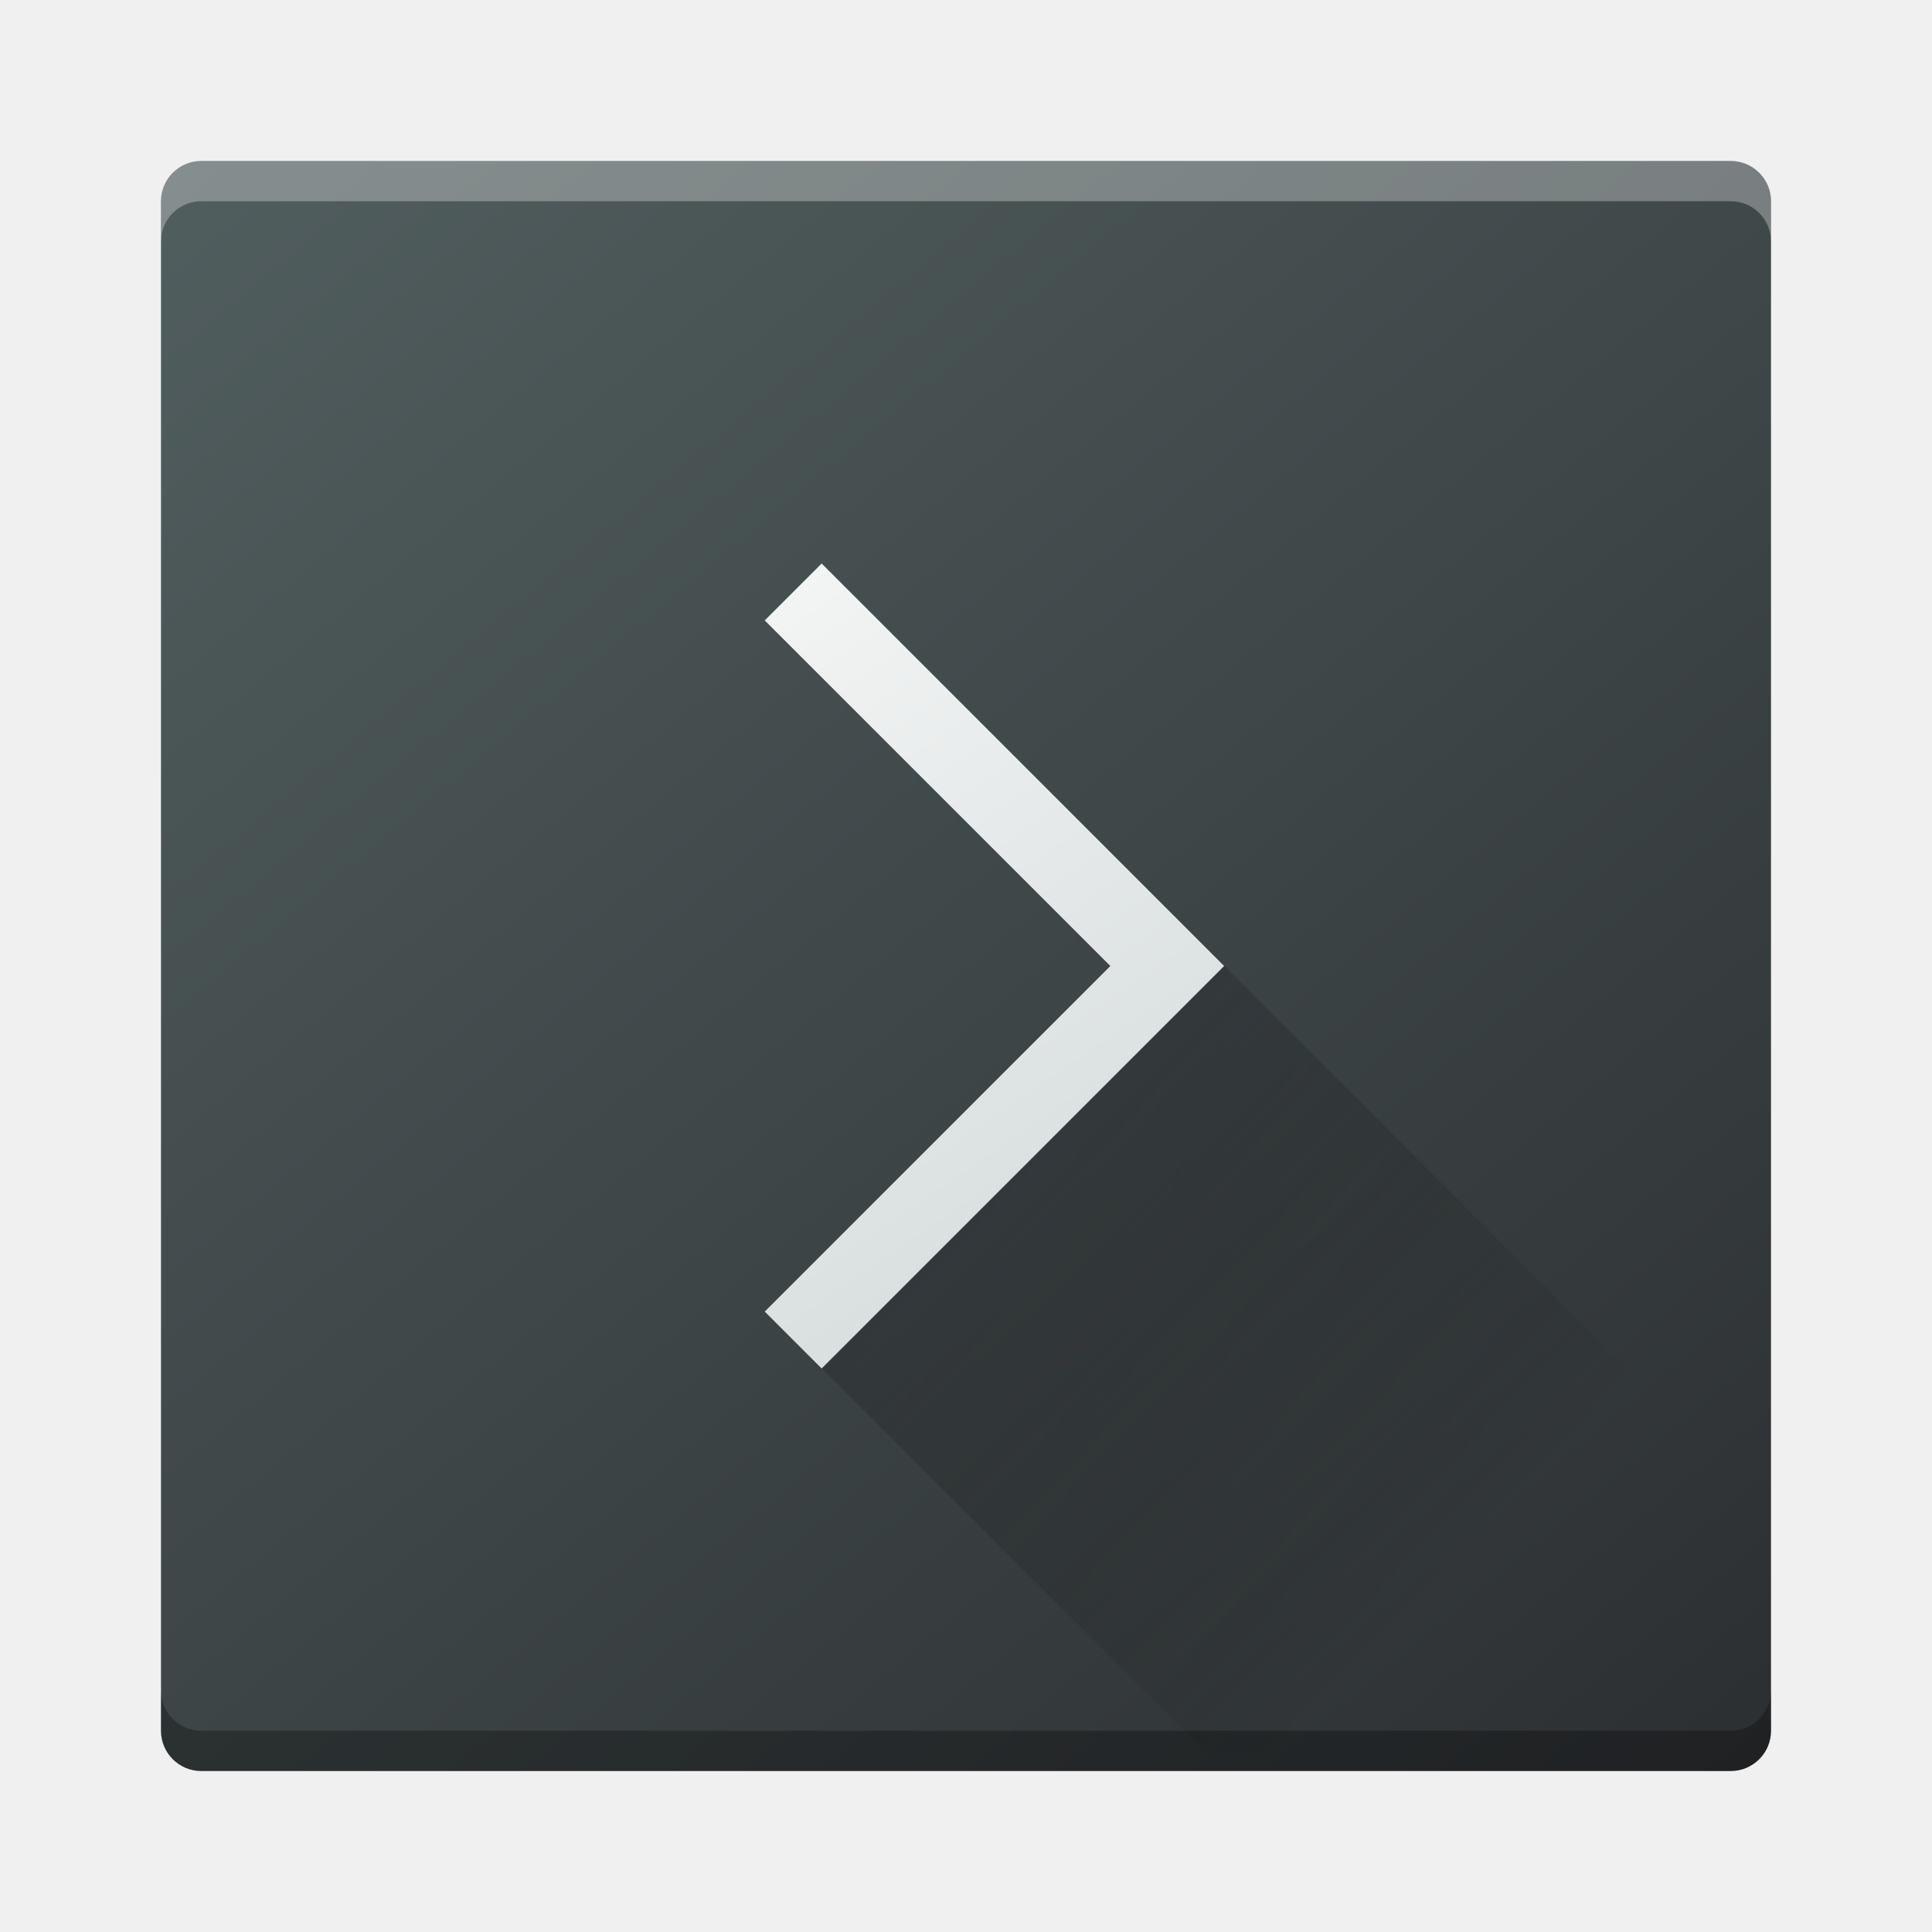
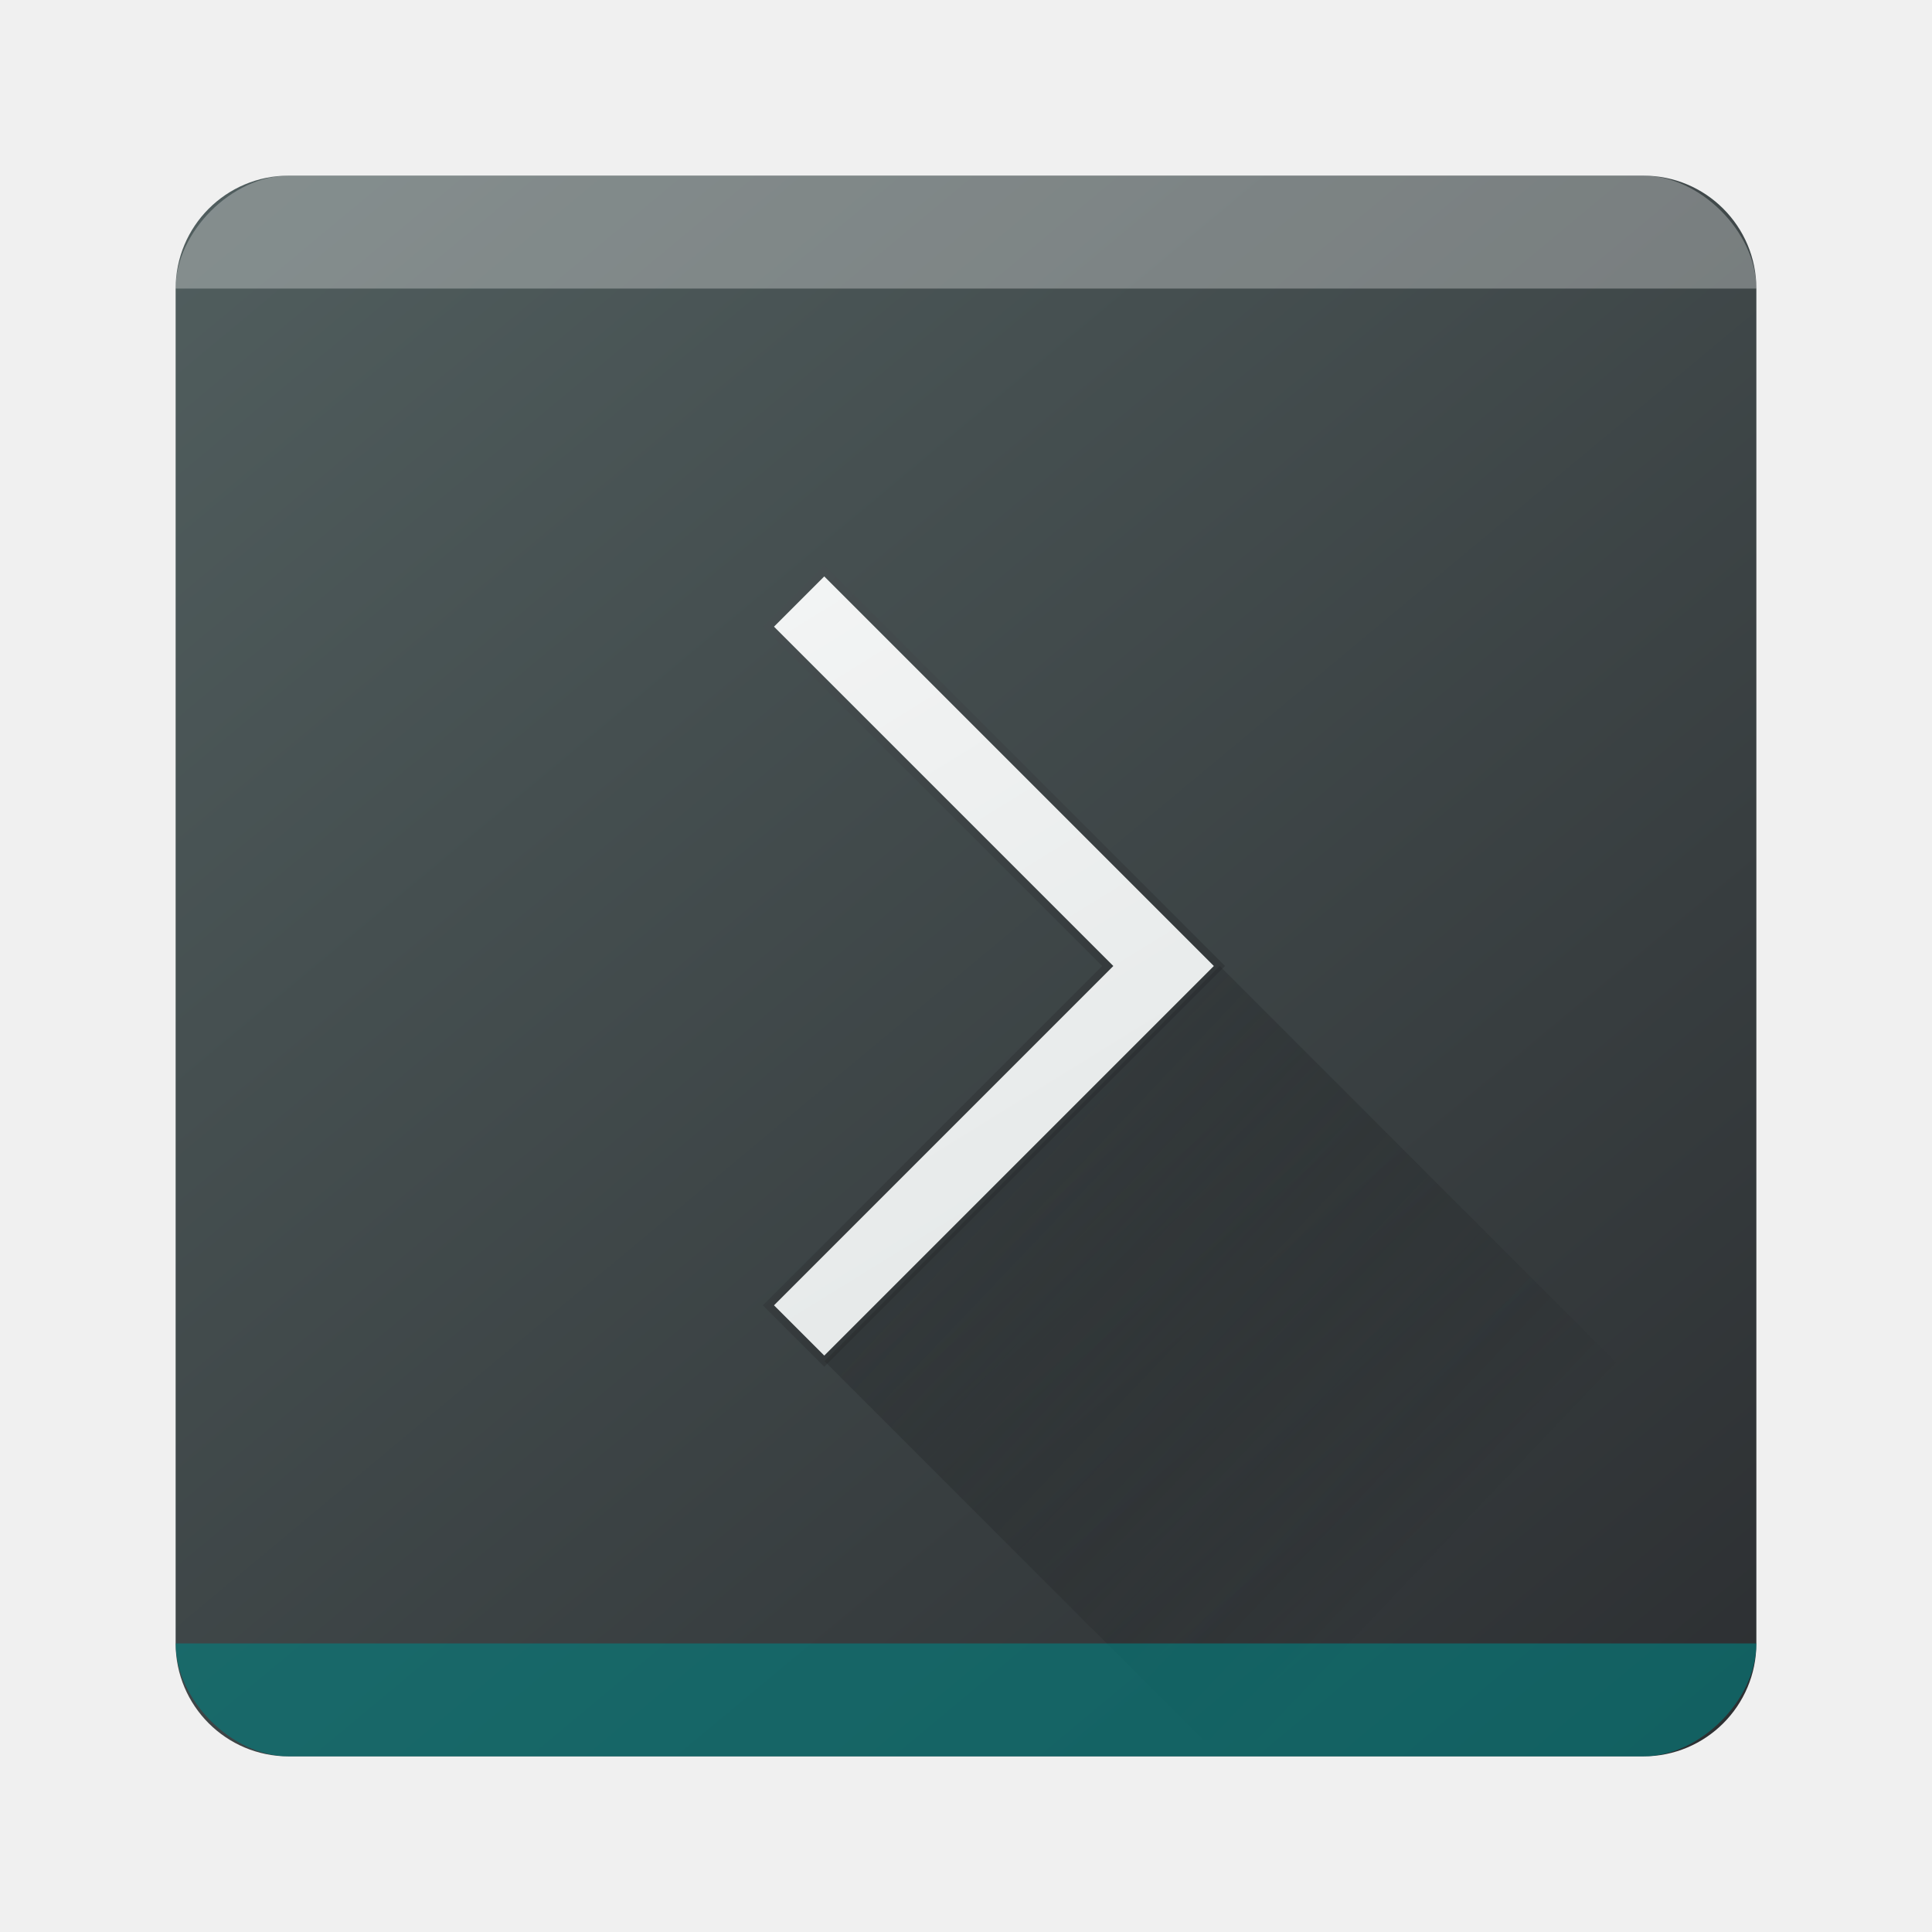
- <svg xmlns="http://www.w3.org/2000/svg" width="48" height="48" version="1.1">
-   <defs>
-     <linearGradient id="a" y1="547.634" y2="499.679" x2="388.865" gradientUnits="userSpaceOnUse" gradientTransform="translate(-384.57,-499.8)" x1="428.816">
-       <stop stop-color="#2a2c2f" />
-       <stop offset="1" stop-color="#536161" />
+ <svg xmlns="http://www.w3.org/2000/svg" xmlns:xlink="http://www.w3.org/1999/xlink" width="22" height="22" viewBox="0 0 22 22" id="svg7119" version="1.1">
+   <defs id="defs7121">
+     <linearGradient id="c" y1="527.014" x1="406.501" y2="539.825" x2="419.974" gradientUnits="userSpaceOnUse" gradientTransform="matrix(0.4499325,0,0,0.4499325,-172.8303,805.6889)">
+       <stop stop-color="#292c2f" id="stop17" />
+       <stop offset="1" stop-opacity="0" id="stop19" />
    </linearGradient>
-     <linearGradient id="b" y1="44" y2="12" x2="14" gradientUnits="userSpaceOnUse" x1="36">
-       <stop stop-color="#536161" style="stop-color:#bfc9c9;stop-opacity:1" />
-       <stop offset="1" stop-color="#f4f5f5" style="stop-color:#fbfbfb;stop-opacity:1" />
+     <linearGradient gradientTransform="matrix(0.4499325,0,0,0.4499325,0.20027,1030.565)" id="b" y1="41.269" y2="4.57" x2="12.966" gradientUnits="userSpaceOnUse" x1="32.807">
+       <stop stop-color="#536161" id="stop12" style="stop-color:#d7dbdb;stop-opacity:1" />
+       <stop offset="1" stop-color="#f4f5f5" id="stop14" style="stop-color:#f7f7f7;stop-opacity:1" />
    </linearGradient>
-     <linearGradient id="c" y1="527.014" x1="406.501" y2="539.825" x2="419.974" gradientUnits="userSpaceOnUse" gradientTransform="translate(-384.57,-499.8)">
-       <stop stop-color="#292c2f" />
-       <stop offset="1" stop-opacity="0" />
+     <linearGradient id="linearGradient4175">
+       <stop style="stop-color:#33383a;stop-opacity:1;" offset="0" id="stop4177" />
+       <stop style="stop-color:#485052;stop-opacity:1" offset="1" id="stop4179" />
+     </linearGradient>
+     <linearGradient id="a" y1="547.634" y2="499.679" x2="388.865" gradientUnits="userSpaceOnUse" gradientTransform="matrix(0.4499325,0,0,0.4499325,-172.8303,805.6889)" x1="428.816">
+       <stop stop-color="#2a2c2f" id="stop7" />
+       <stop offset="1" stop-color="#536161" id="stop9" />
+     </linearGradient>
+     <linearGradient id="a-4" y1="547.634" y2="499.679" x2="388.865" gradientUnits="userSpaceOnUse" gradientTransform="matrix(0.4499997,0,0,0.4499997,-172.8564,805.6525)" x1="428.816">
+       <stop stop-color="#2a2c2f" id="stop7-8" />
+       <stop offset="1" stop-color="#536161" id="stop9-7" />
+     </linearGradient>
+     <linearGradient gradientTransform="matrix(0.4499997,0,0,0.4499997,0.1999961,1030.562)" id="b-1" y1="43.723" y2="7.308" x2="9.344" gradientUnits="userSpaceOnUse" x1="31.82">
+       <stop stop-color="#536161" id="stop12-7" style="stop-color:#dce1e1;stop-opacity:1" />
+       <stop offset="1" stop-color="#f4f5f5" id="stop14-2" style="stop-color:#fbfbfb;stop-opacity:1" />
+     </linearGradient>
+     <linearGradient gradientTransform="matrix(0.4499997,0,0,0.4499997,0.1999961,1030.562)" xlink:href="#linearGradient4175" id="linearGradient4181-7" x1="28.407" y1="26.08" x2="17.319" y2="15.302" gradientUnits="userSpaceOnUse" />
+     <linearGradient id="c-6" y1="527.014" x1="406.501" y2="539.825" x2="419.974" gradientUnits="userSpaceOnUse" gradientTransform="matrix(0.4499997,0,0,0.4499997,-172.8564,805.6525)">
+       <stop stop-color="#292c2f" id="stop17-1" />
+       <stop offset="1" stop-opacity="0" id="stop19-0" />
    </linearGradient>
  </defs>
-   <rect style="fill:url(#a)" height="40" rx="1" y="4" x="4" width="40" ry="1" />
-   <path style="fill:#000000;fill-opacity:1;opacity:0.3" d="M 4 42 L 4 43 C 4 43.554 4.446 44 5 44 L 43 44 C 43.554 44 44 43.554 44 43 L 44 42 C 44 42.554 43.554 43 43 43 L 5 43 C 4.446 43 4 42.554 4 42 z" />
-   <path style="fill:url(#b);stroke:none;stroke-opacity:1;stroke-width:0.2;stroke-miterlimit:4;stroke-dasharray:none" d="M 20.414,14 19,15.414 27.586,24 19,32.586 20.414,34 30.414,24 29,22.586 Z" />
-   <path d="m 20.42,34 9.586,9.586 14,0 0,-6 L 30.42,24 Z" style="opacity:0.4;fill:url(#c);fill-rule:evenodd" />
-   <path d="M 4,6 4,5 C 4,4.446 4.446,4 5,4 l 38,0 c 0.554,0 1,0.446 1,1 l 0,1 C 44,5.446 43.554,5 43,5 L 5,5 C 4.446,5 4,5.446 4,6 Z" style="opacity:0.3;fill:#ffffff;fill-opacity:1" />
+   <g id="layer1" transform="translate(0,-1030.362)">
+     <rect style="fill:url(#a-4);stroke-width:0.643" id="rect23-6" height="18" rx="1.286" y="1032.362" x="2" width="18" ry="1.286" />
+     <path style="fill:url(#b-1);stroke:url(#linearGradient4181-7);stroke-width:0.09;stroke-miterlimit:4;stroke-dasharray:none;stroke-opacity:1" id="path27-1" d="m 9.386,1036.862 -0.636,0.636 3.864,3.864 -3.864,3.864 0.636,0.636 4.5,-4.5 -0.636,-0.636 z" />
+     <path d="m 9.389,1045.862 4.314,4.314 h 6.3 v -2.7 l -6.114,-6.114 z" id="path31-5" style="opacity:0.4;fill:url(#c-6);fill-rule:evenodd;stroke-width:0.643" />
+     <path d="M 3.286,1032.362 C 2.643,1032.362 2,1033.005 2,1033.648 h 7e-6 18 7e-6 c 0,-0.643 -0.643,-1.286 -1.286,-1.286 z" id="path23" style="opacity:0.3;fill:#ffffff;fill-opacity:1;stroke-width:0.425" />
+     <path d="m 18.714,1050.362 c 0.643,0 1.286,-0.643 1.286,-1.286 v 0 H 2 v 0 c 0,0.643 0.643,1.286 1.286,1.286 z" id="path23-5" style="opacity:0.6;fill:#008080;fill-opacity:1;stroke-width:0.425" />
+   </g>
</svg>
